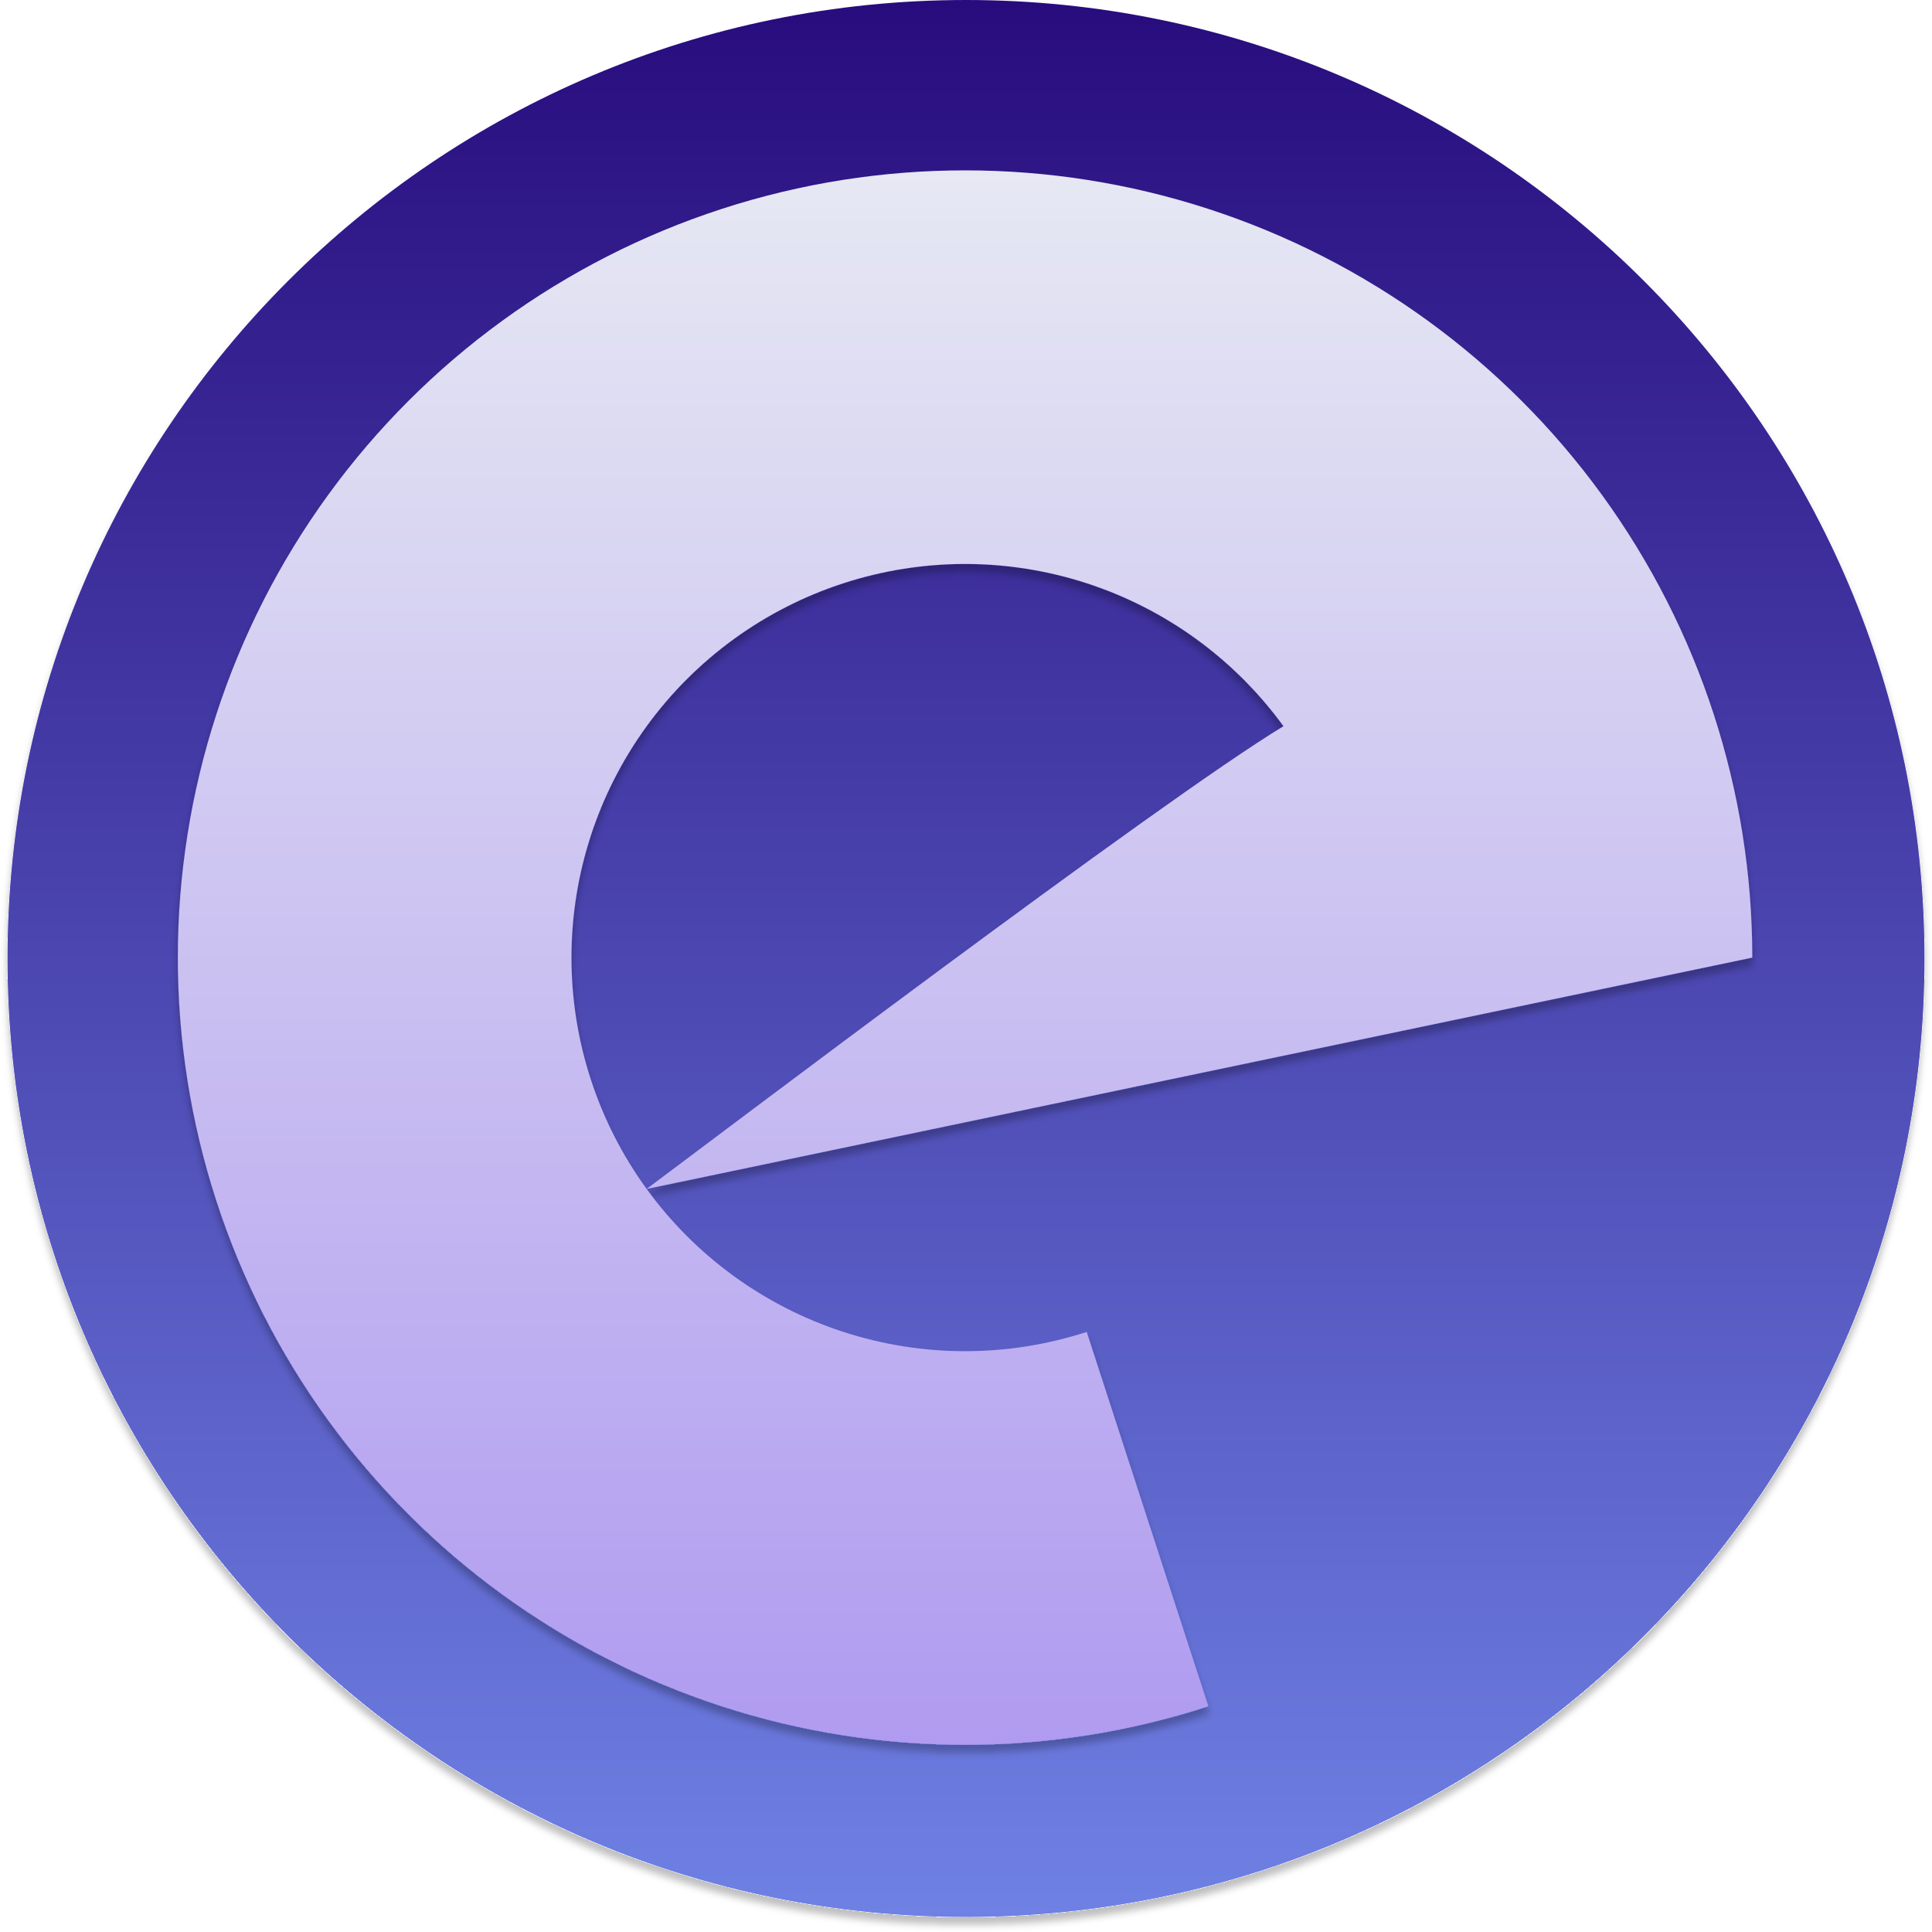
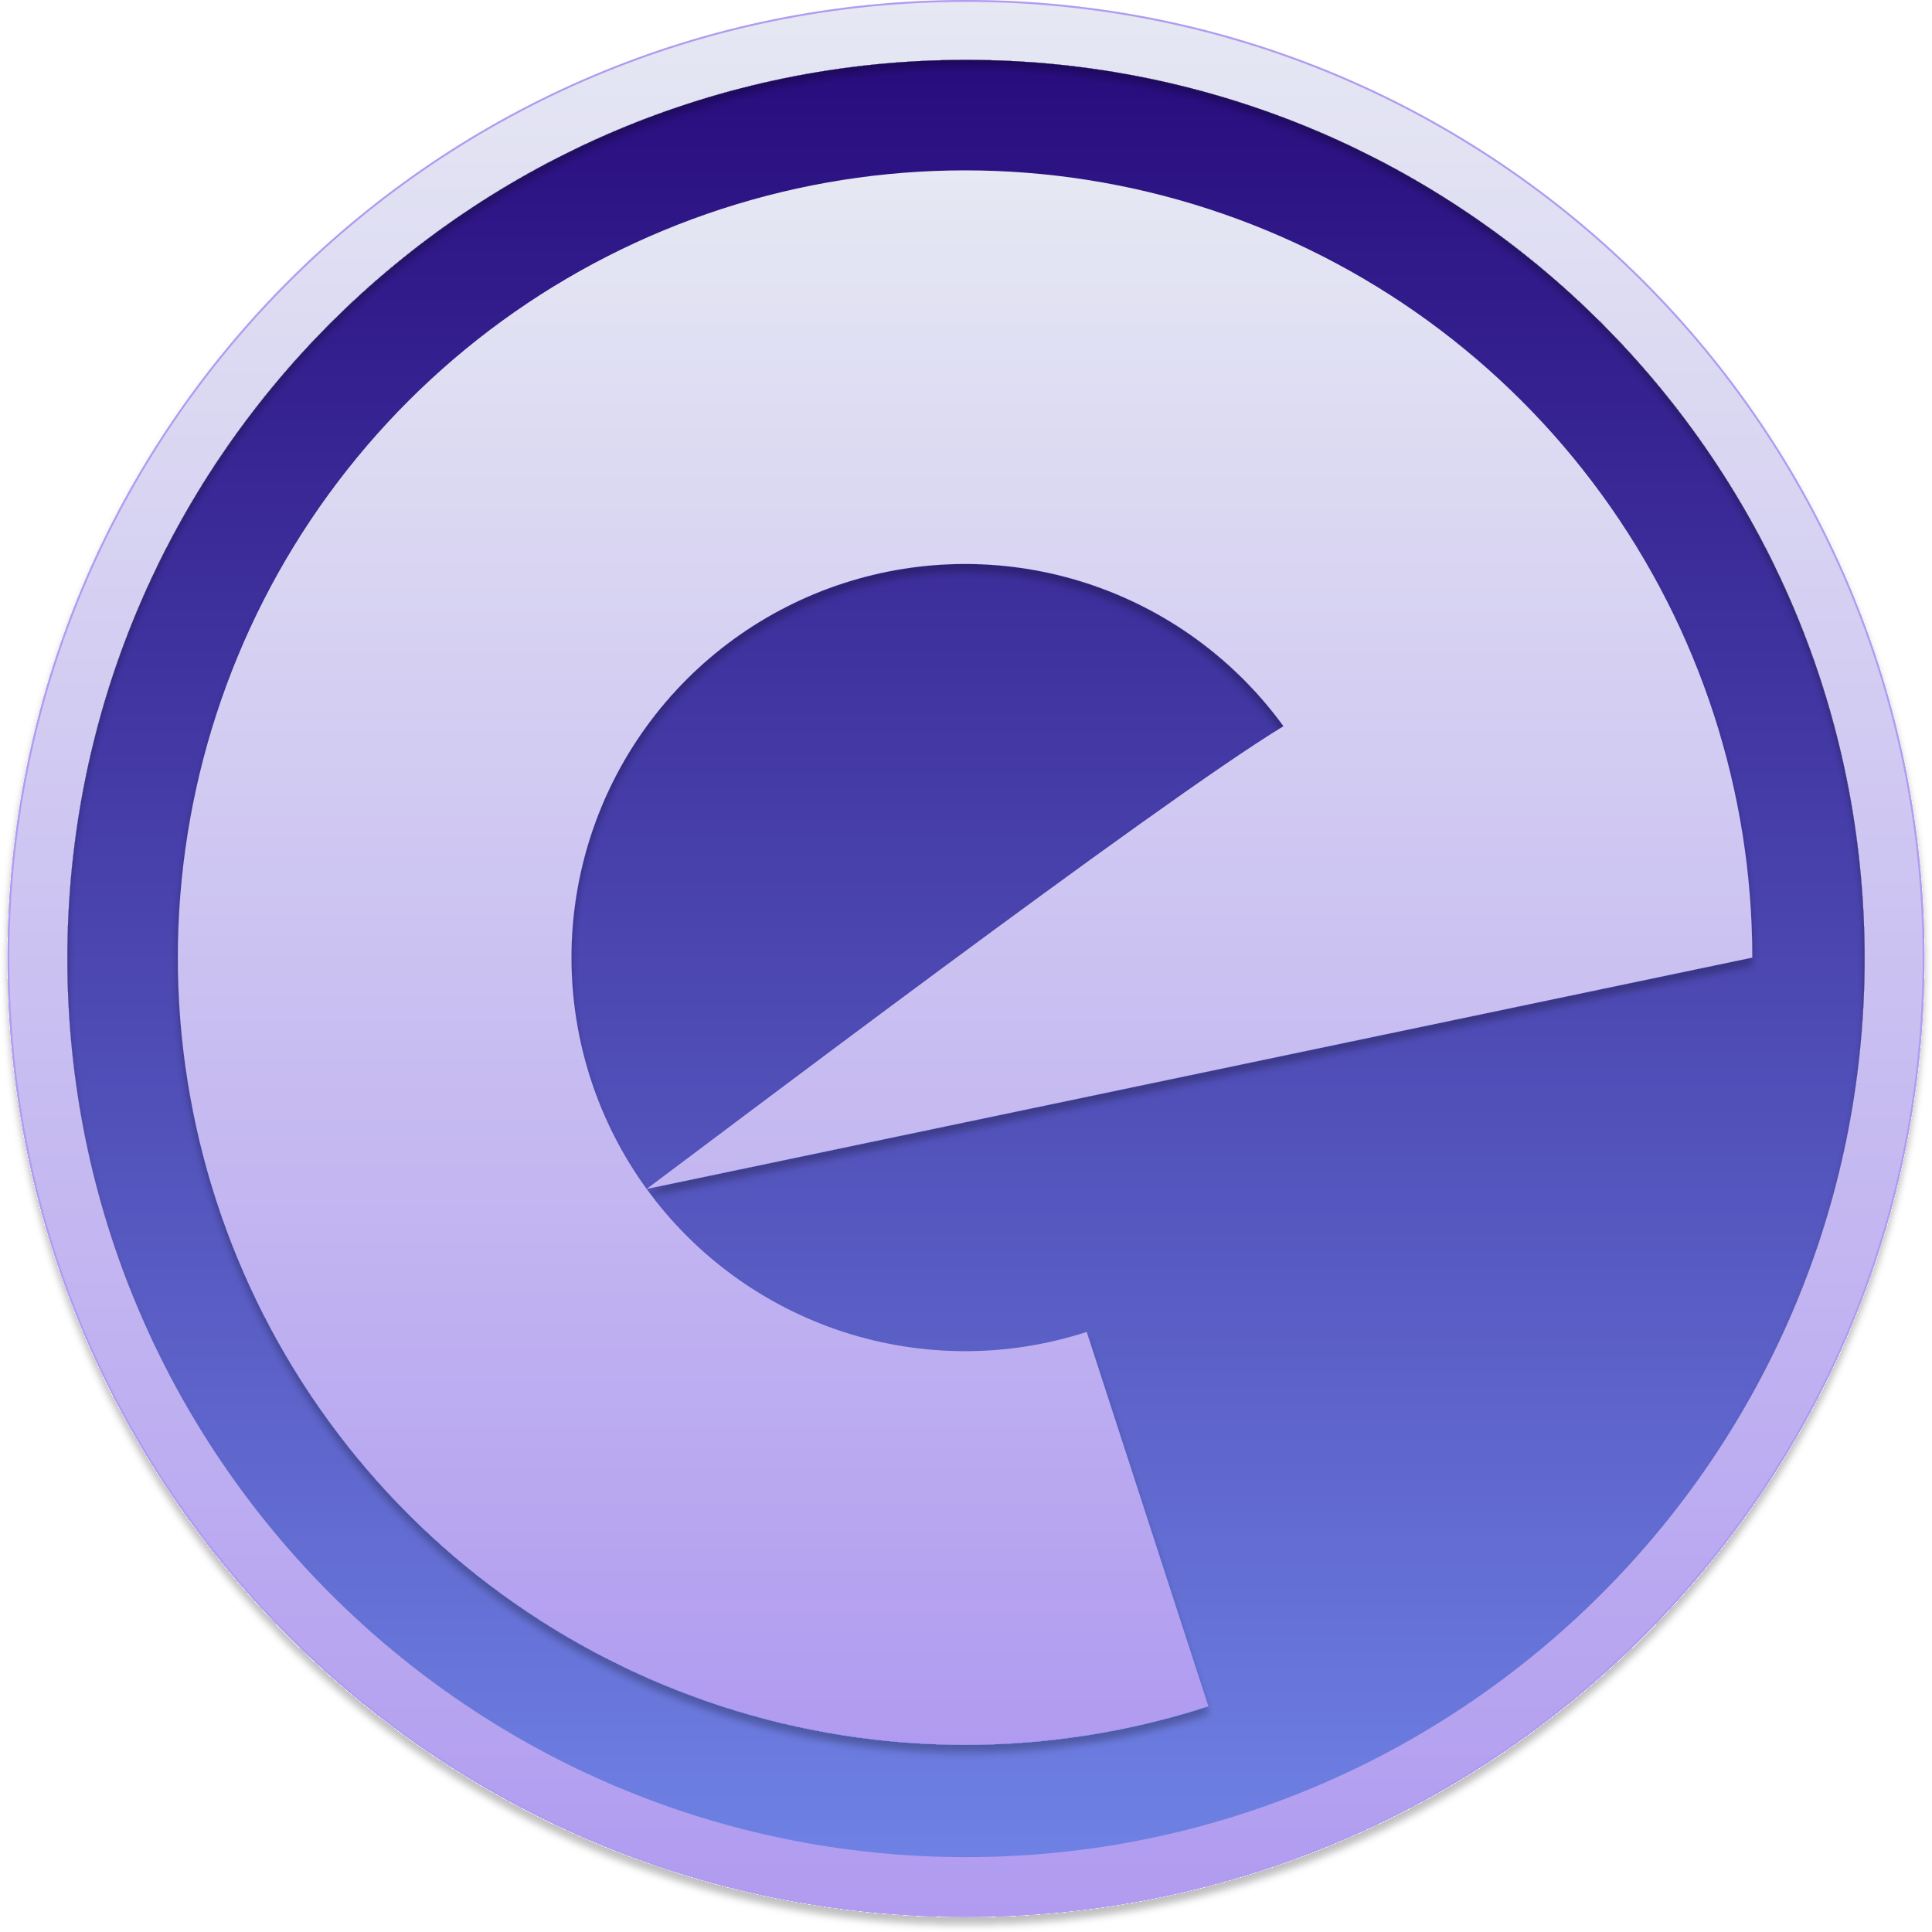
<svg xmlns="http://www.w3.org/2000/svg" width="1032" height="1032" viewBox="0 0 1032 1032" fill="none">
-   <g filter="url(#filter0_d_41_2)">
-     <rect x="4" width="1024" height="1024" rx="512" fill="url(#paint0_linear_41_2)" />
-     <g filter="url(#filter1_d_41_2)">
-       <path d="M936 511.5C936 422.699 907.887 336.178 855.692 264.336C803.496 192.495 729.896 139.022 645.442 111.581C560.987 84.14 470.013 84.14 385.558 111.581C301.104 139.022 227.504 192.495 175.308 264.336C123.112 336.178 95 422.699 95 511.5C95 600.301 123.113 686.822 175.308 758.664C227.504 830.505 301.104 883.978 385.558 911.419C470.013 938.86 560.987 938.86 645.442 911.419L580.471 711.46C538.244 725.18 492.757 725.18 450.529 711.46C408.302 697.739 371.502 671.003 345.404 635.082C319.306 599.161 305.25 555.9 305.25 511.5C305.25 467.1 319.306 423.839 345.404 387.918C371.502 351.997 408.302 325.261 450.529 311.54C492.757 297.82 538.243 297.82 580.471 311.54C622.698 325.261 659.498 351.997 685.596 387.918C620 427.5 376.5 612 345.404 635.082L936 511.5Z" fill="url(#paint1_linear_41_2)" />
+   <g filter="url(#filter0_d_45_2)">
+     <rect x="4" width="1024" height="1024" rx="512" fill="url(#paint0_linear_45_2)" />
+     <rect x="4.5" y="0.5" width="1023" height="1023" rx="511.5" stroke="#B09BF0" />
+     <g filter="url(#filter1_i_45_2)">
+       <circle cx="516" cy="512" r="480" fill="url(#paint1_linear_45_2)" />
+     </g>
+     <g filter="url(#filter2_d_45_2)">
+       <path d="M936 511.5C936 422.699 907.887 336.178 855.692 264.336C803.496 192.495 729.896 139.022 645.442 111.581C560.987 84.14 470.013 84.14 385.558 111.581C301.104 139.022 227.504 192.495 175.308 264.336C123.112 336.178 95 422.699 95 511.5C95 600.301 123.113 686.822 175.308 758.664C227.504 830.505 301.104 883.978 385.558 911.419C470.013 938.86 560.987 938.86 645.442 911.419L580.471 711.46C538.244 725.18 492.757 725.18 450.529 711.46C408.302 697.739 371.502 671.003 345.404 635.082C319.306 599.161 305.25 555.9 305.25 511.5C305.25 467.1 319.306 423.839 345.404 387.918C371.502 351.997 408.302 325.261 450.529 311.54C492.757 297.82 538.243 297.82 580.471 311.54C622.698 325.261 659.498 351.997 685.596 387.918C620 427.5 376.5 612 345.404 635.082L936 511.5Z" fill="url(#paint2_linear_45_2)" />
    </g>
  </g>
  <defs>
-     <filter id="filter0_d_41_2" x="0" y="0" width="1032" height="1032" filterUnits="userSpaceOnUse" color-interpolation-filters="sRGB">
+     <filter id="filter0_d_45_2" x="0" y="0" width="1032" height="1032" filterUnits="userSpaceOnUse" color-interpolation-filters="sRGB">
      <feFlood flood-opacity="0" result="BackgroundImageFix" />
      <feColorMatrix in="SourceAlpha" type="matrix" values="0 0 0 0 0 0 0 0 0 0 0 0 0 0 0 0 0 0 127 0" result="hardAlpha" />
      <feOffset dy="4" />
      <feGaussianBlur stdDeviation="2" />
      <feComposite in2="hardAlpha" operator="out" />
      <feColorMatrix type="matrix" values="0 0 0 0 0 0 0 0 0 0 0 0 0 0 0 0 0 0 0.25 0" />
-       <feBlend mode="normal" in2="BackgroundImageFix" result="effect1_dropShadow_41_2" />
-       <feBlend mode="normal" in="SourceGraphic" in2="effect1_dropShadow_41_2" result="shape" />
+       <feBlend mode="normal" in2="BackgroundImageFix" result="effect1_dropShadow_45_2" />
+       <feBlend mode="normal" in="SourceGraphic" in2="effect1_dropShadow_45_2" result="shape" />
    </filter>
-     <filter id="filter1_d_41_2" x="91" y="91" width="849" height="849" filterUnits="userSpaceOnUse" color-interpolation-filters="sRGB">
+     <filter id="filter1_i_45_2" x="36" y="32" width="960" height="964" filterUnits="userSpaceOnUse" color-interpolation-filters="sRGB">
+       <feFlood flood-opacity="0" result="BackgroundImageFix" />
+       <feBlend mode="normal" in="SourceGraphic" in2="BackgroundImageFix" result="shape" />
+       <feColorMatrix in="SourceAlpha" type="matrix" values="0 0 0 0 0 0 0 0 0 0 0 0 0 0 0 0 0 0 127 0" result="hardAlpha" />
+       <feOffset dy="4" />
+       <feGaussianBlur stdDeviation="2" />
+       <feComposite in2="hardAlpha" operator="arithmetic" k2="-1" k3="1" />
+       <feColorMatrix type="matrix" values="0 0 0 0 0 0 0 0 0 0 0 0 0 0 0 0 0 0 0.25 0" />
+       <feBlend mode="normal" in2="shape" result="effect1_innerShadow_45_2" />
+     </filter>
+     <filter id="filter2_d_45_2" x="91" y="91" width="849" height="849" filterUnits="userSpaceOnUse" color-interpolation-filters="sRGB">
      <feFlood flood-opacity="0" result="BackgroundImageFix" />
      <feColorMatrix in="SourceAlpha" type="matrix" values="0 0 0 0 0 0 0 0 0 0 0 0 0 0 0 0 0 0 127 0" result="hardAlpha" />
      <feOffset dy="4" />
      <feGaussianBlur stdDeviation="2" />
      <feComposite in2="hardAlpha" operator="out" />
      <feColorMatrix type="matrix" values="0 0 0 0 0 0 0 0 0 0 0 0 0 0 0 0 0 0 0.25 0" />
-       <feBlend mode="normal" in2="BackgroundImageFix" result="effect1_dropShadow_41_2" />
-       <feBlend mode="normal" in="SourceGraphic" in2="effect1_dropShadow_41_2" result="shape" />
+       <feBlend mode="normal" in2="BackgroundImageFix" result="effect1_dropShadow_45_2" />
+       <feBlend mode="normal" in="SourceGraphic" in2="effect1_dropShadow_45_2" result="shape" />
    </filter>
-     <linearGradient id="paint0_linear_41_2" x1="516" y1="0" x2="516" y2="1024" gradientUnits="userSpaceOnUse">
+     <linearGradient id="paint0_linear_45_2" x1="516" y1="0" x2="516" y2="1024" gradientUnits="userSpaceOnUse">
+       <stop stop-color="#E6E8F3" />
+       <stop offset="1" stop-color="#B09BF0" />
+     </linearGradient>
+     <linearGradient id="paint1_linear_45_2" x1="516" y1="32" x2="516" y2="992" gradientUnits="userSpaceOnUse">
      <stop stop-color="#280C7D" />
      <stop offset="1" stop-color="#6F81E4" />
    </linearGradient>
-     <linearGradient id="paint1_linear_41_2" x1="515.5" y1="91" x2="515.5" y2="932" gradientUnits="userSpaceOnUse">
+     <linearGradient id="paint2_linear_45_2" x1="515.5" y1="91" x2="515.5" y2="932" gradientUnits="userSpaceOnUse">
      <stop stop-color="#E6E8F3" />
      <stop offset="1" stop-color="#B09BF0" />
    </linearGradient>
  </defs>
</svg>
